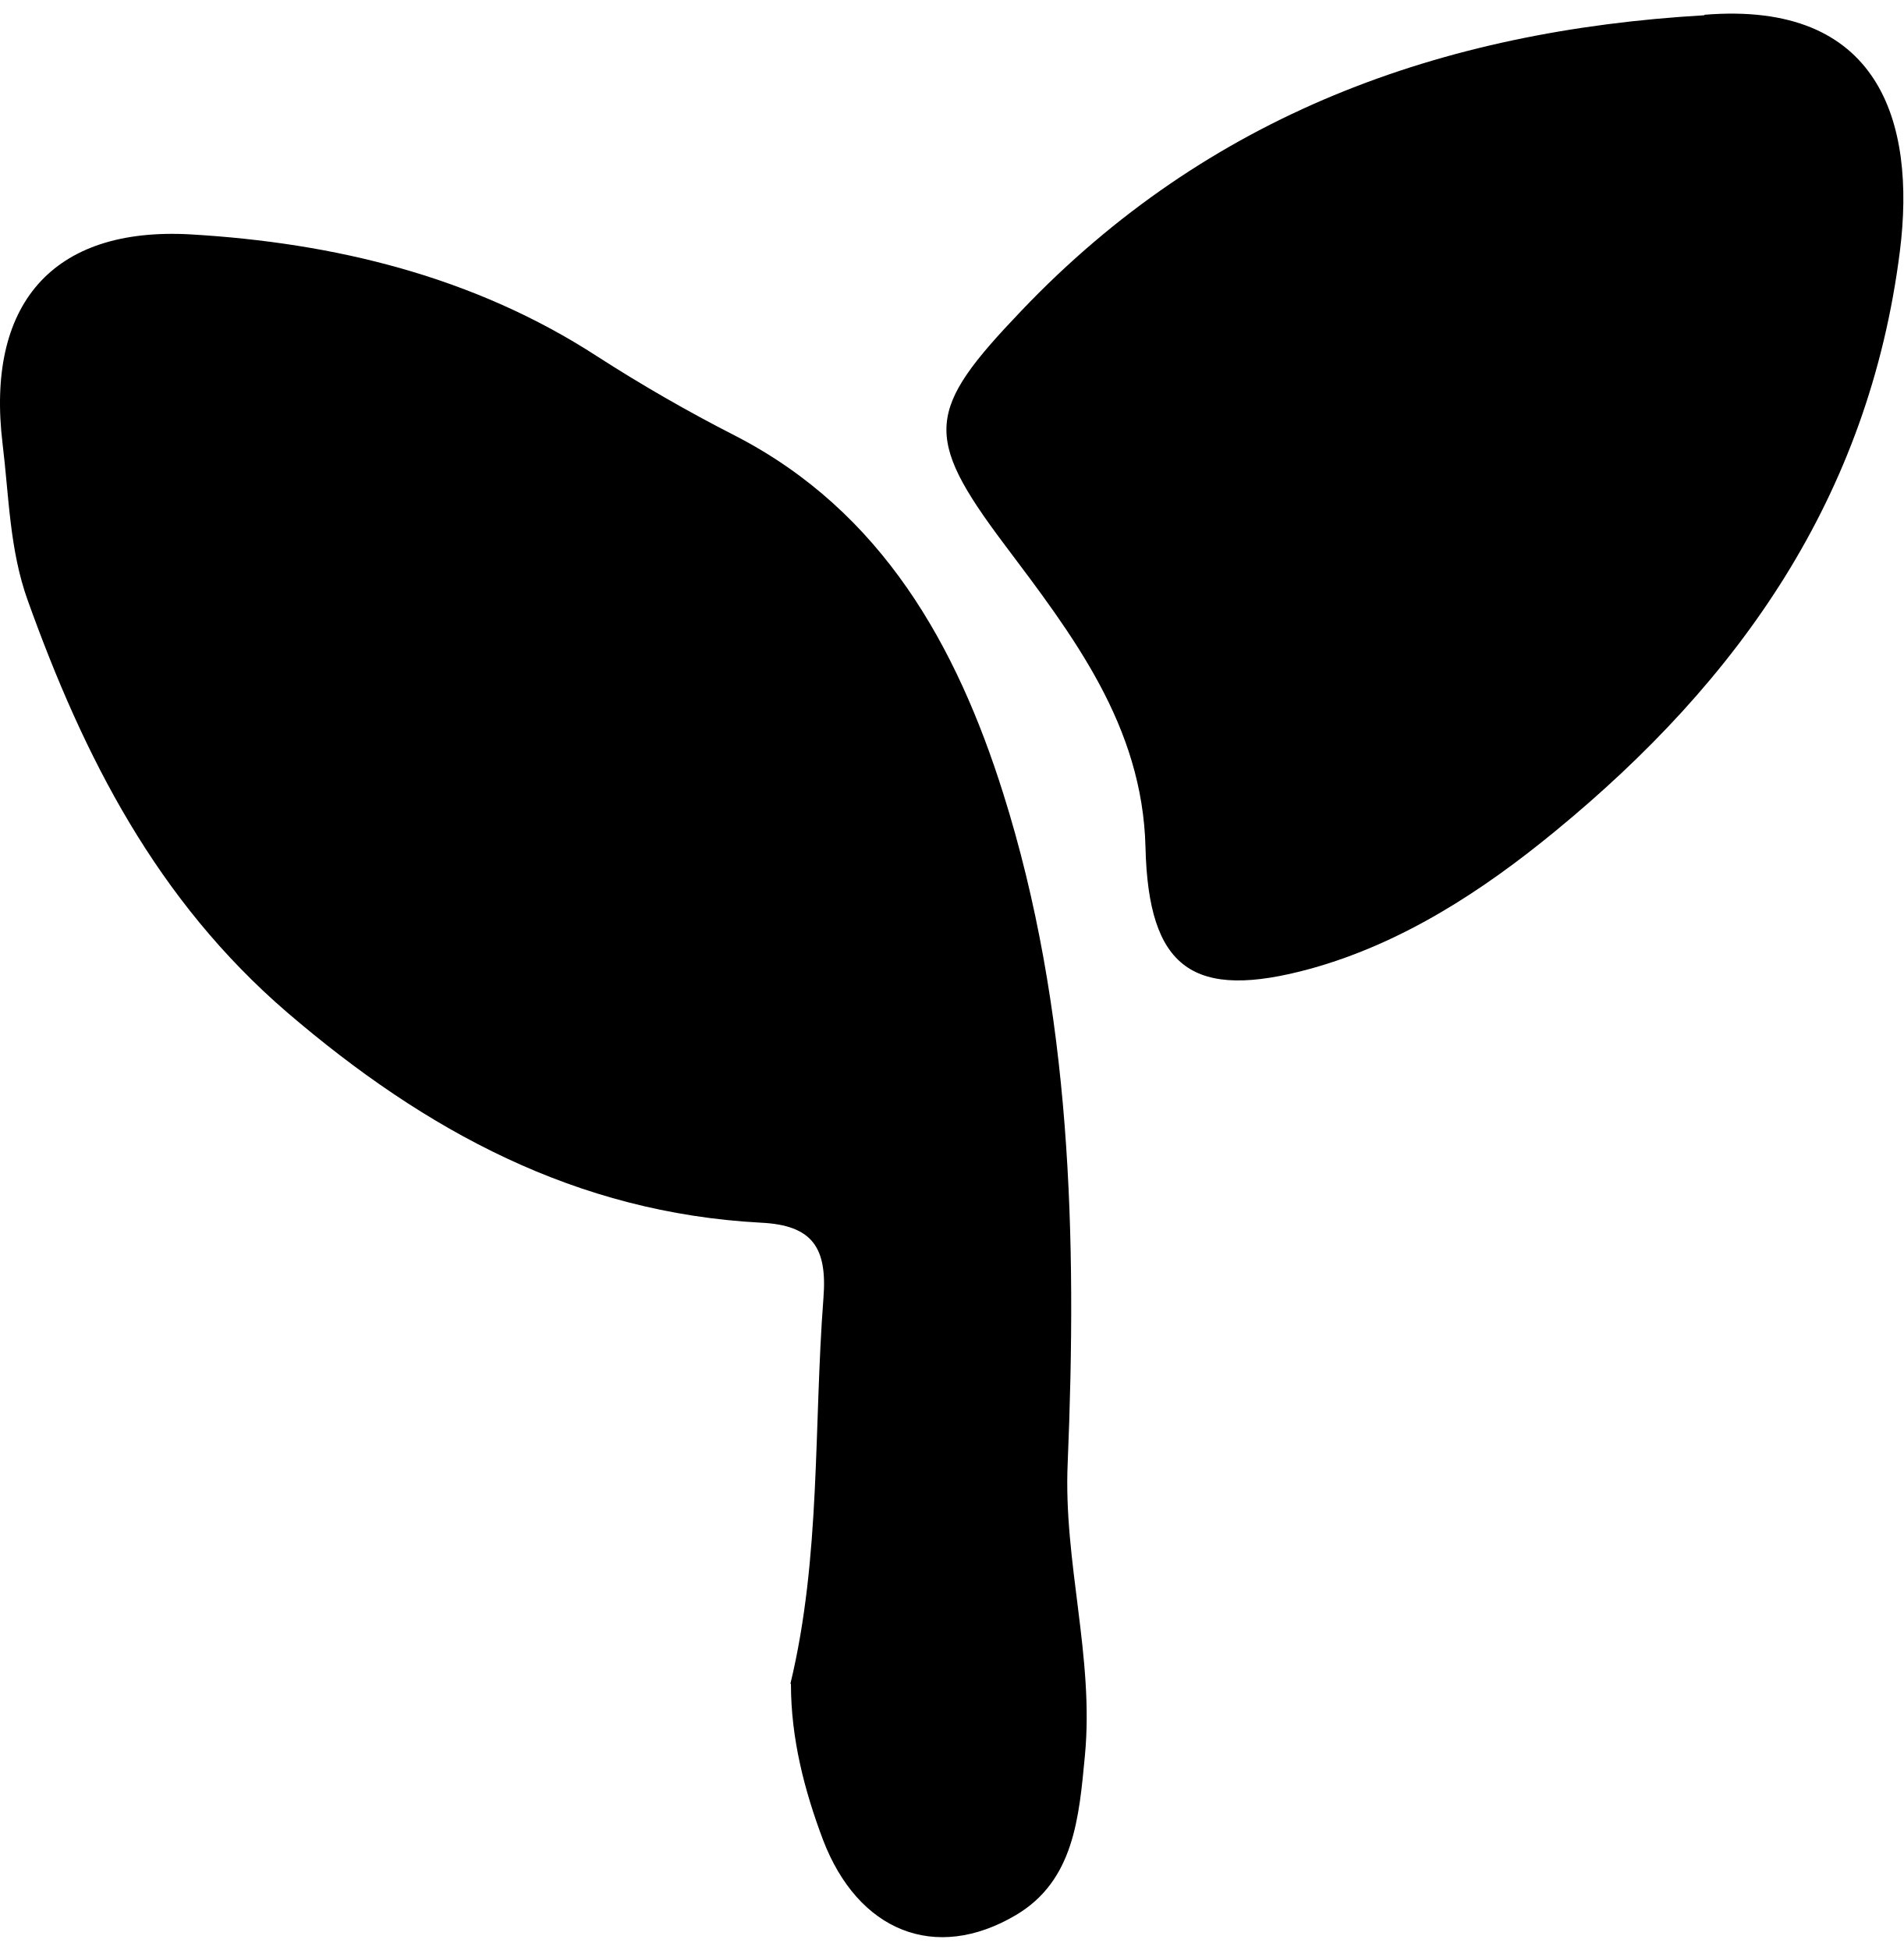
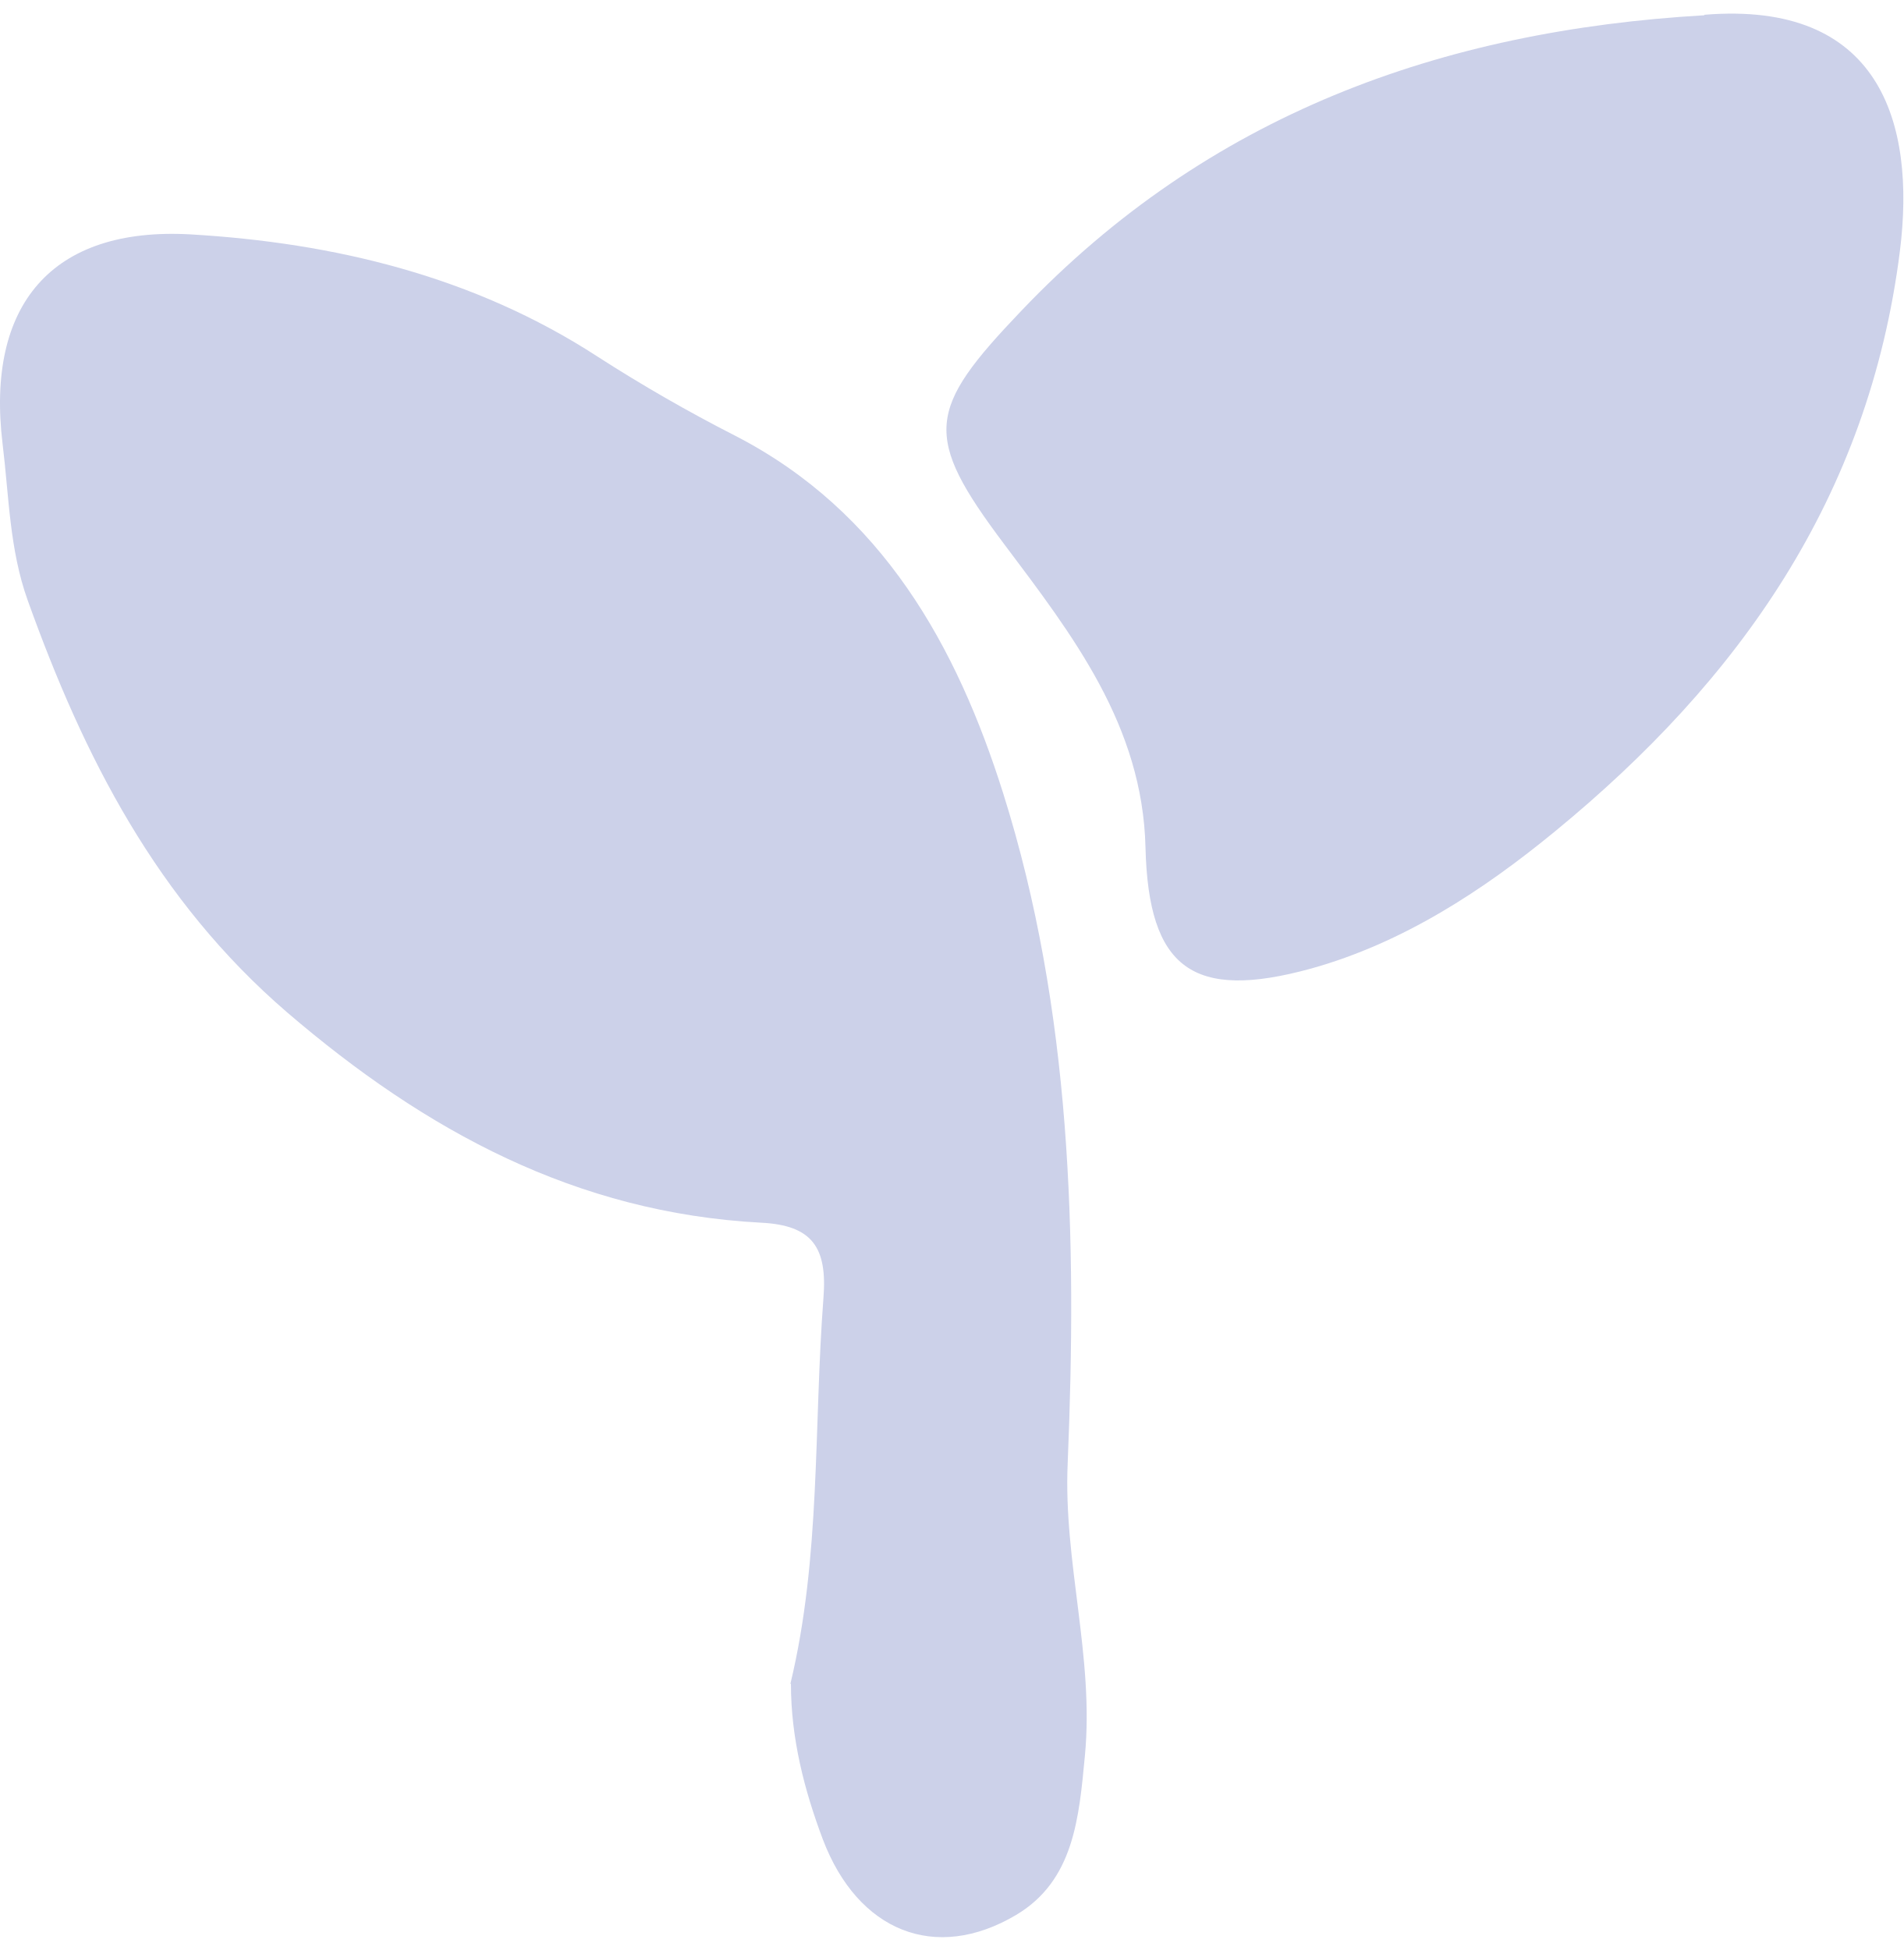
- <svg xmlns="http://www.w3.org/2000/svg" id="Layer_1" viewBox="0 0 38.652 39.6" version="1.1" width="38.652" height="39.6">
-   <defs id="defs561">
-     <style id="style559">
-       .cls-1 {
-         fill: none;
-       }
-     </style>
-   </defs>
+ <svg xmlns="http://www.w3.org/2000/svg" id="Layer_1" viewBox="0 0 38.652 39.6">
  <g id="Layer_9" transform="translate(-68.3179,-50.97)">
-     <path d="m 84.37,85.16 c 0.62,-2.58 0.47,-5.22 0.67,-7.83 0.08,-1.02 -0.22,-1.48 -1.27,-1.53 -3.75,-0.2 -6.81,-1.86 -9.62,-4.27 -2.65,-2.28 -4.13,-5.19 -5.27,-8.37 -0.37,-1.03 -0.38,-2.12 -0.51,-3.18 -0.34,-2.81 0.99,-4.41 3.82,-4.25 2.91,0.17 5.75,0.85 8.26,2.48 0.9,0.58 1.84,1.12 2.8,1.61 2.99,1.54 4.5,4.28 5.44,7.26 1.39,4.41 1.5,9.02 1.31,13.6 -0.09,2.01 0.54,3.94 0.35,5.94 -0.12,1.26 -0.22,2.54 -1.4,3.24 -1.64,0.97 -3.21,0.33 -3.92,-1.53 -0.38,-1.01 -0.65,-2.06 -0.65,-3.16 z" id="path563" />
-     <path d="m 102.93,51.27 c 3.55,-0.29 4.3,2.17 3.97,4.8 -0.63,5 -3.27,8.72 -7,11.78 -1.46,1.2 -3.09,2.27 -4.96,2.79 -2.4,0.66 -3.3,0 -3.36,-2.46 -0.06,-2.48 -1.48,-4.31 -2.87,-6.16 -1.66,-2.21 -1.57,-2.73 0.35,-4.74 3.79,-3.98 8.52,-5.69 13.87,-6 z" id="path565" />
-     <rect class="cls-1" x="76.03" y="50.97" width="19.88" height="39.6" id="rect567" />
+     <path fill="#CCD1E9" d="m 84.37,85.16 c 0.62,-2.58 0.47,-5.22 0.67,-7.83 0.08,-1.02 -0.22,-1.48 -1.27,-1.53 -3.75,-0.2 -6.81,-1.86 -9.62,-4.27 -2.65,-2.28 -4.13,-5.19 -5.27,-8.37 -0.37,-1.03 -0.38,-2.12 -0.51,-3.18 -0.34,-2.81 0.99,-4.41 3.82,-4.25 2.91,0.17 5.75,0.85 8.26,2.48 0.9,0.58 1.84,1.12 2.8,1.61 2.99,1.54 4.5,4.28 5.44,7.26 1.39,4.41 1.5,9.02 1.31,13.6 -0.09,2.01 0.54,3.94 0.35,5.94 -0.12,1.26 -0.22,2.54 -1.4,3.24 -1.64,0.97 -3.21,0.33 -3.92,-1.53 -0.38,-1.01 -0.65,-2.06 -0.65,-3.16 z" id="path563" />
+     <path fill="#CCD1E9" d="m 102.93,51.27 c 3.55,-0.29 4.3,2.17 3.97,4.8 -0.63,5 -3.27,8.72 -7,11.78 -1.46,1.2 -3.09,2.27 -4.96,2.79 -2.4,0.66 -3.3,0 -3.36,-2.46 -0.06,-2.48 -1.48,-4.31 -2.87,-6.16 -1.66,-2.21 -1.57,-2.73 0.35,-4.74 3.79,-3.98 8.52,-5.69 13.87,-6 z" id="path565" />
  </g>
</svg>
